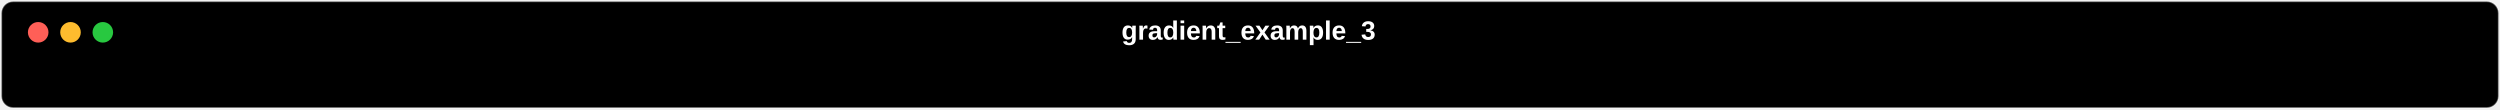
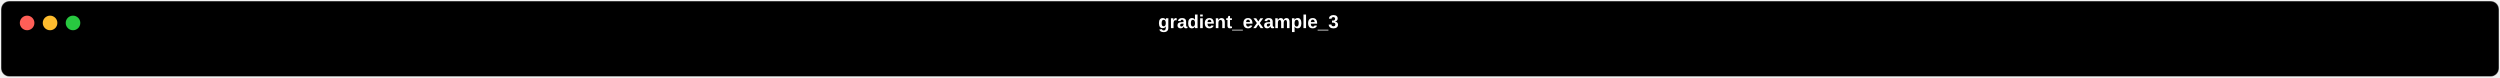
- <svg xmlns="http://www.w3.org/2000/svg" class="rich-terminal" viewBox="0 0 1702 74.4">
+ <svg xmlns="http://www.w3.org/2000/svg" class="rich-terminal" viewBox="0 0 2397 74.4">
  <style>

    @font-face {
        font-family: "Fira Code";
        src: local("FiraCode-Regular"),
                url("https://cdnjs.cloudflare.com/ajax/libs/firacode/6.2.0/woff2/FiraCode-Regular.woff2") format("woff2"),
                url("https://cdnjs.cloudflare.com/ajax/libs/firacode/6.2.0/woff/FiraCode-Regular.woff") format("woff");
        font-style: normal;
        font-weight: 400;
    }
    @font-face {
        font-family: "Fira Code";
        src: local("FiraCode-Bold"),
                url("https://cdnjs.cloudflare.com/ajax/libs/firacode/6.2.0/woff2/FiraCode-Bold.woff2") format("woff2"),
                url("https://cdnjs.cloudflare.com/ajax/libs/firacode/6.2.0/woff/FiraCode-Bold.woff") format("woff");
        font-style: bold;
        font-weight: 700;
    }

    .gradient_example_3-matrix {
        font-family: Fira Code, monospace;
        font-size: 20px;
        line-height: 24.4px;
        font-variant-east-asian: full-width;
    }

    .gradient_example_3-title {
        font-size: 18px;
        font-weight: bold;
        font-family: arial;
    }

    
    </style>
  <defs>
    <clipPath id="gradient_example_3-clip-terminal">
-       <rect x="0" y="0" width="1682.6" height="23.4" />
+       <rect x="0" y="0" width="2378.0" height="23.4" />
    </clipPath>
  </defs>
-   <rect fill="#000000" stroke="rgba(255,255,255,0.35)" stroke-width="1" x="1" y="1" width="1700" height="72.4" rx="8" />
-   <text class="gradient_example_3-title" fill="#ffffff" text-anchor="middle" x="850" y="27">gradient_example_3</text>
+   <rect fill="#000000" stroke="rgba(255,255,255,0.35)" stroke-width="1" x="1" y="1" width="2395" height="72.4" rx="8" />
+   <text class="gradient_example_3-title" fill="#ffffff" text-anchor="middle" x="1197" y="27">gradient_example_3</text>
  <g transform="translate(26,22)">
    <circle cx="0" cy="0" r="7" fill="#ff5f57" />
    <circle cx="22" cy="0" r="7" fill="#febc2e" />
    <circle cx="44" cy="0" r="7" fill="#28c840" />
  </g>
  <g transform="translate(9, 41)" clip-path="url(#gradient_example_3-clip-terminal)">
    <g class="gradient_example_3-matrix">
    
    </g>
  </g>
</svg>
